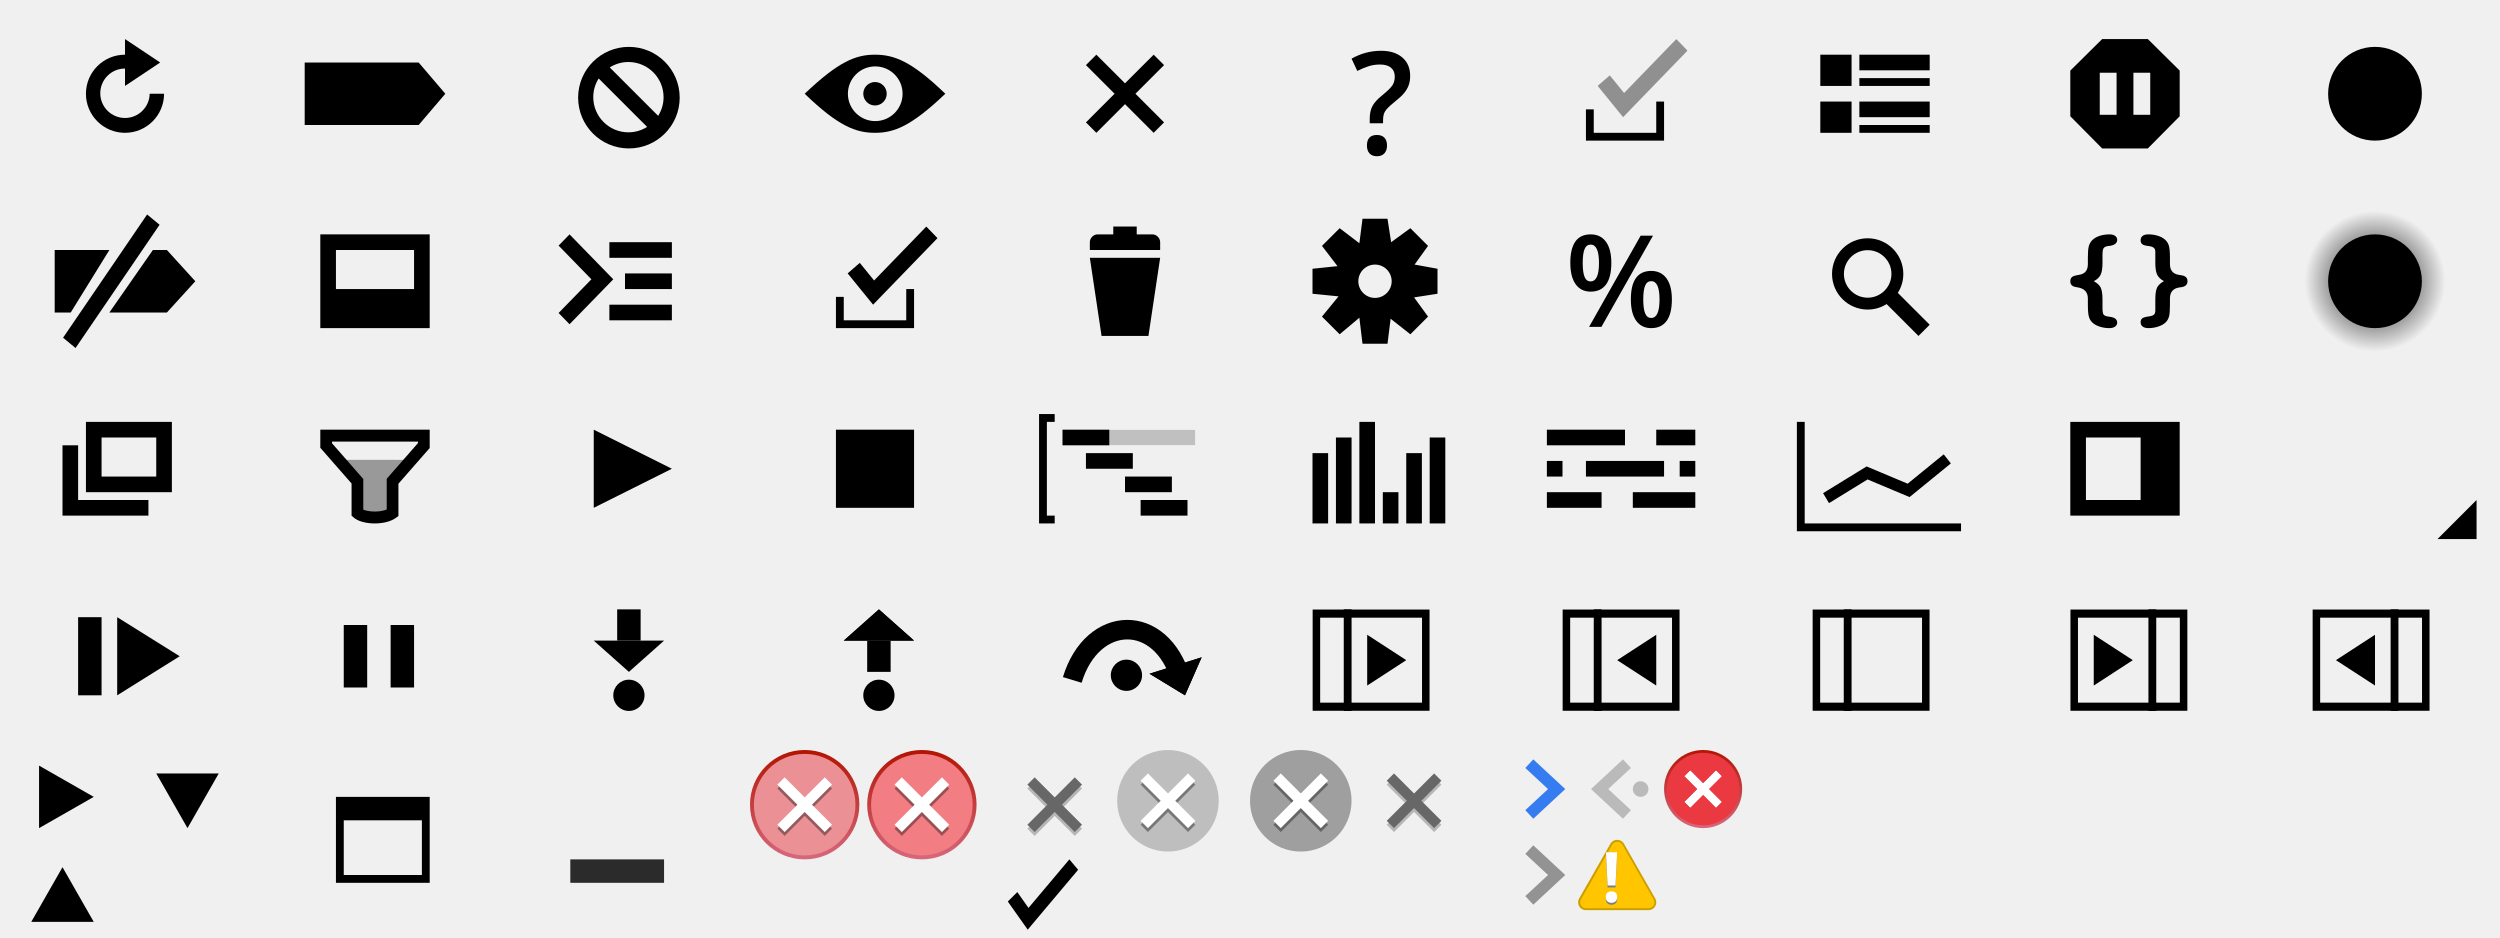
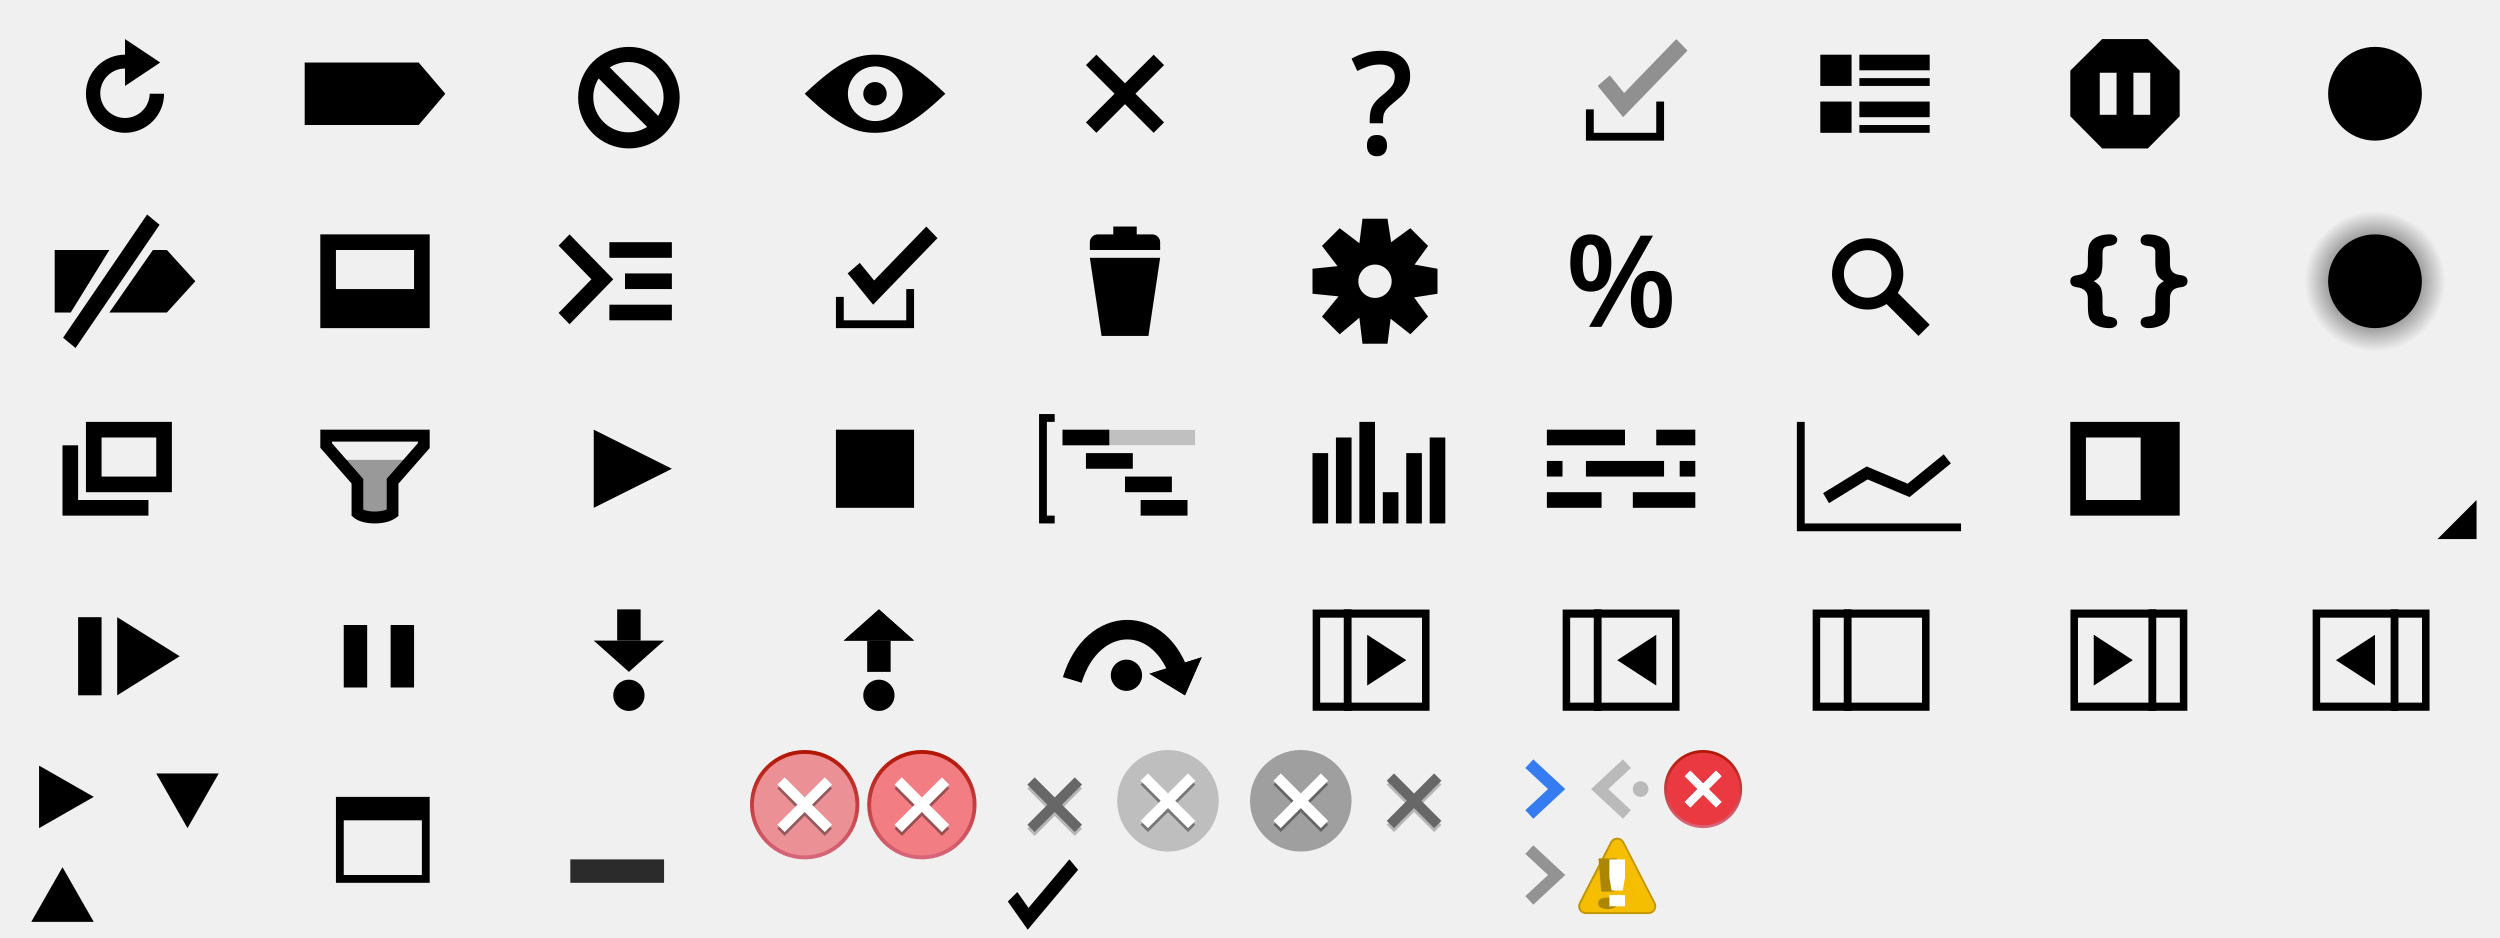
<svg xmlns="http://www.w3.org/2000/svg" xmlns:xlink="http://www.w3.org/1999/xlink" height="120" id="svg2" version="1.1" width="320" xml:space="preserve">
  <defs id="defs6">
    <linearGradient id="linearGradient5093">
      <stop style="stop-color:#000000;stop-opacity:1;" offset="0" id="stop5095" />
      <stop style="stop-color:#5c5c5c;stop-opacity:1;" offset="1" id="stop5097" />
    </linearGradient>
    <linearGradient id="linearGradient5083">
      <stop style="stop-color:#000000;stop-opacity:1;" offset="0" id="stop5085" />
      <stop style="stop-color:#929292;stop-opacity:1;" offset="1" id="stop5087" />
    </linearGradient>
    <linearGradient id="linearGradient4925">
      <stop style="stop-color:#ac1f10;stop-opacity:1;" offset="0" id="stop4927" />
      <stop style="stop-color:#f48f84;stop-opacity:1;" offset="1" id="stop4929" />
    </linearGradient>
    <linearGradient id="linearGradient4827">
      <stop id="stop4829" offset="0" style="stop-color:#d7687d;stop-opacity:1;" />
      <stop id="stop4831" offset="1" style="stop-color:#b21402;stop-opacity:1;" />
    </linearGradient>
    <linearGradient id="linearGradient4643">
      <stop style="stop-color:#d76f7d;stop-opacity:1;" offset="0" id="stop4645" />
      <stop style="stop-color:#b21402;stop-opacity:1;" offset="1" id="stop4647" />
    </linearGradient>
    <mask id="mask16" />
    <clipPath id="clipPath26">
      <path d="M 0,560 960,560 960,0 0,0 0,560 z" id="path28" />
    </clipPath>
    <clipPath id="clipPath34">
      <path d="m 160,296 16.125,0 0,-14 -16.125,0 0,14 z" id="path36" />
    </clipPath>
    <clipPath id="clipPath50">
      <path d="m 358,303 22,0 0,-4 -22,0 0,4 z" id="path52" />
    </clipPath>
    <clipPath id="clipPath64">
      <path d="m 484.867,399.559 22.705,0 0,-19.118 -22.705,0 0,19.118 z" id="path66" />
    </clipPath>
    <clipPath id="clipPath96">
      <path d="M 0,560 960,560 960,0 0,0 0,560 z" id="path98" />
    </clipPath>
    <clipPath id="clipPath200">
      <path d="m 662,341 c 0,-9.941 8.059,-18 18,-18 l 0,0 c 9.942,0 18,8.059 18,18 l 0,0 c 0,9.941 -8.058,18 -18,18 l 0,0 c -9.941,0 -18,-8.059 -18,-18" id="path202" />
    </clipPath>
    <radialGradient cx="0" cy="0" fx="0" fy="0" gradientTransform="matrix(17.9996,0,0,-17.9996,680,340.9995)" gradientUnits="userSpaceOnUse" id="radialGradient208" r="1" spreadMethod="pad">
      <stop id="stop210" offset="0" style="stop-color:#000000;stop-opacity:1" />
      <stop id="stop212" offset="1" style="stop-color:#000000;stop-opacity:0" />
    </radialGradient>
    <clipPath id="clipPath220">
      <path d="M 0,560 960,560 960,0 0,0 0,560 z" id="path222" />
    </clipPath>
    <radialGradient xlink:href="#radialGradient208" id="radialGradient3862" gradientUnits="userSpaceOnUse" gradientTransform="matrix(17.9996,0,0,-17.9996,680,340.9995)" spreadMethod="pad" cx="0" cy="0" fx="0" fy="0" r="1" />
    <radialGradient xlink:href="#radialGradient208" id="radialGradient6632" gradientUnits="userSpaceOnUse" gradientTransform="matrix(17.9996,0,0,-17.9996,680,340.9995)" spreadMethod="pad" cx="0" cy="0" fx="0" fy="0" r="1" />
    <radialGradient xlink:href="#radialGradient208" id="radialGradient6811" gradientUnits="userSpaceOnUse" gradientTransform="matrix(17.9996,0,0,-17.9996,680,340.9995)" spreadMethod="pad" cx="0" cy="0" fx="0" fy="0" r="1" />
    <linearGradient xlink:href="#linearGradient4643" id="linearGradient4671" x1="0" y1="0" x2="24" y2="0" gradientUnits="userSpaceOnUse" gradientTransform="matrix(-1,0,0,-1,24,0)" />
    <linearGradient xlink:href="#linearGradient4643" id="linearGradient4759" gradientUnits="userSpaceOnUse" gradientTransform="matrix(-1,0,0,-1,24,0)" x1="0" y1="0" x2="24" y2="0" />
    <linearGradient xlink:href="#linearGradient4643" id="linearGradient4769" gradientUnits="userSpaceOnUse" gradientTransform="matrix(-1,0,0,-1,24,0)" x1="0" y1="0" x2="24" y2="0" />
    <linearGradient xlink:href="#linearGradient4643" id="linearGradient4785" gradientUnits="userSpaceOnUse" gradientTransform="matrix(-1,0,0,-1,24,0)" x1="0" y1="0" x2="24" y2="0" />
    <linearGradient xlink:href="#linearGradient4643" id="linearGradient4807" gradientUnits="userSpaceOnUse" gradientTransform="matrix(-1,0,0,-1,24,0)" x1="0" y1="0" x2="24" y2="0" />
    <linearGradient xlink:href="#linearGradient4827" id="linearGradient4825" gradientUnits="userSpaceOnUse" gradientTransform="matrix(-1,0,0,-1,24,0)" x1="0" y1="0" x2="24" y2="0" />
    <linearGradient xlink:href="#linearGradient4643" id="linearGradient4833" gradientUnits="userSpaceOnUse" gradientTransform="matrix(-1,0,0,-1,24,0)" x1="0" y1="0" x2="24" y2="0" />
    <linearGradient xlink:href="#linearGradient4827" id="linearGradient4857" gradientUnits="userSpaceOnUse" gradientTransform="matrix(-1,0,0,-1,24,0)" x1="0" y1="0" x2="24" y2="0" />
    <linearGradient xlink:href="#linearGradient4827" id="linearGradient4890" gradientUnits="userSpaceOnUse" gradientTransform="matrix(-1,0,0,-1,24,0)" x1="0" y1="0" x2="24" y2="0" />
    <linearGradient xlink:href="#linearGradient4643" id="linearGradient4915" gradientUnits="userSpaceOnUse" gradientTransform="matrix(-1,0,0,-1,24,0)" x1="0" y1="0" x2="24" y2="0" />
    <linearGradient xlink:href="#linearGradient4925" id="linearGradient4931" x1="0" y1="0" x2="24" y2="0" gradientUnits="userSpaceOnUse" />
    <linearGradient xlink:href="#linearGradient4827" id="linearGradient4965" gradientUnits="userSpaceOnUse" gradientTransform="matrix(0,-0.5833333,-0.5833333,0,120,111)" x1="0" y1="0" x2="24" y2="0" />
    <linearGradient xlink:href="#linearGradient5083" id="linearGradient5089" x1="113" y1="104" x2="127" y2="104" gradientUnits="userSpaceOnUse" />
    <linearGradient xlink:href="#linearGradient5093" id="linearGradient5099" x1="113" y1="104" x2="127" y2="104" gradientUnits="userSpaceOnUse" />
    <linearGradient xlink:href="#linearGradient4827" id="linearGradient5103" gradientUnits="userSpaceOnUse" gradientTransform="matrix(0,-0.5833333,-0.5833333,0,120,111)" x1="0" y1="0" x2="24" y2="0" />
    <linearGradient xlink:href="#linearGradient4827" id="linearGradient5281" gradientUnits="userSpaceOnUse" gradientTransform="matrix(0,-0.5833333,-0.5833333,0,120,111)" x1="0" y1="0" x2="24" y2="0" />
  </defs>
  <g id="layer1" style="display:inline" transform="translate(0,-580)" />
  <g id="g12" transform="matrix(0.5002819,0,0,-0.5104134,-36.6808,258.1623)">
    <g transform="matrix(639.9198,0,0,143.982,72.03915,269.0097)" id="g14" />
  </g>
  <g id="g30" transform="matrix(0.5002819,0,0,-0.5104134,-36.01383,209.9123)">
    <g id="g32" />
    <g id="g38">
      <g style="opacity:0.5" id="g40" clip-path="url(#clipPath34)">
        <g transform="translate(160,296)" id="g42">
          <path style="fill:#424242;fill-opacity:1;fill-rule:nonzero;stroke:none" id="path44" d="m 0,0 4,-5 0,-9 8,0 0,9 4.125,5 L 0,0 z" />
        </g>
      </g>
    </g>
  </g>
  <g id="g60" transform="matrix(0.5065009,0,0,-0.5230946,-41.08555,214.0068)">
    <g id="g62" />
    <g id="g68">
      <g style="opacity:0.4" id="g70" clip-path="url(#clipPath64)">
        <g transform="translate(491.5488,386.3623)" id="g72">
          <path style="fill:#000000;fill-opacity:1;fill-rule:nonzero;stroke:none" id="path74" d="M 0,0 -3.618,4.311 -6.682,1.739 -0.254,-5.921 2.58,-3.076 16.023,10.367 13.195,13.196 0,0 z" />
        </g>
      </g>
    </g>
  </g>
  <path d="M 57,12 53.588,8 39,8 l 0,8 14.588,0" id="path78" style="fill:#000000;fill-opacity:1;fill-rule:nonzero;stroke:none" />
  <path d="M 25,36 21.362,32 19.57,32 14,40 21.362,40 25,36 z" id="path82" style="fill:#000000;fill-opacity:1;fill-rule:nonzero;stroke:none" />
  <path d="M 7,32 7,40 9.053,40 14,32 7,32 z" id="path86" style="fill:#000000;fill-opacity:1;fill-rule:nonzero;stroke:none" />
  <path d="M 9.668,44.547 8.074,43.228 18.831,27.453 20.426,28.772 9.668,44.547 z" id="path90" style="fill:#000000;fill-opacity:1;fill-rule:nonzero;stroke:none" />
  <g transform="matrix(0.5063291,0,0,-0.5063291,16,15.10127)" id="g100">
    <path style="fill:#000000;fill-opacity:1;fill-rule:nonzero;stroke:none" id="path102" d="m 0,0 c -3.452,0 -6.25,2.798 -6.25,6.25 0,3.452 2.798,6.25 6.25,6.25 L 0,16 c -5.454,0 -9.875,-4.421 -9.875,-9.875 0,-5.454 4.421,-9.875 9.875,-9.875 5.454,0 9.875,4.421 9.875,9.875 l -3.631,0 C 6.176,2.731 3.41,0 0,0" />
  </g>
  <g transform="matrix(0.4931507,0,0,-0.5303633,16,5)" id="g104">
    <path style="fill:#000000;fill-opacity:1;fill-rule:nonzero;stroke:none" id="path106" d="M 0,0 9.125,-5.657 0,-11.313" />
  </g>
  <path style="fill:#000000;fill-opacity:1;fill-rule:nonzero;stroke:none" id="path108" d="m 53,37 -10,0 0,-5 10,0 0,5 z m -12,5 14,0 0,-12 -14,0 0,12 z" />
  <g transform="matrix(0.5,0,0,-0.5,10,57)" id="g110">
    <path style="fill:#000000;fill-opacity:1;fill-rule:nonzero;stroke:none" id="path112" d="m 0,0 -4,0 0,-14 0,-4 4,0 18,0 0,4 -18,0 0,14 z" />
  </g>
  <path style="fill:#000000;fill-opacity:1;fill-rule:nonzero;stroke:none" id="path114" d="m 13,56 7,0 0,5 -7,0 0,-5 z m 7,-2 -7,0 -2,0 0,2 0,5 0,2 2,0 7,0 2,0 0,-2 0,-5 0,-2 -2,0 z" />
  <g id="g5185">
    <path d="m 86,33 -8,0 0,-2 8,0 0,2 z" id="path116" style="fill:#000000;fill-opacity:1;fill-rule:nonzero;stroke:none" />
    <g id="g118" transform="matrix(0.4949445,0,0,-0.5082423,71.5,31.43731)">
      <path d="M 0,0 8.485,-8.485 0,-16.971 l 2.829,-2.828 8.485,8.485 2.829,2.829 -2.829,2.828 L 2.829,2.828 0,0 z" id="path120" style="fill:#000000;fill-opacity:1;fill-rule:nonzero;stroke:none" />
    </g>
    <path d="m 86,37 -6,0 0,-2 6,0 0,2 z" id="path122" style="fill:#000000;fill-opacity:1;fill-rule:nonzero;stroke:none" />
    <path d="m 86,41 -8,0 0,-2 8,0 0,2 z" id="path124" style="fill:#000000;fill-opacity:1;fill-rule:nonzero;stroke:none" />
  </g>
  <g transform="matrix(0.5,0,0,-0.5,80.4375,16.9375)" id="g126">
    <path style="fill:#000000;fill-opacity:1;fill-rule:nonzero;stroke:none" id="path128" d="m 0,0 c -4.97,0 -9,4.03 -9,9 0,1.76 0.513,3.397 1.387,4.785 L 4.785,1.387 C 3.397,0.513 1.76,0 0,0 M 9,9 C 9,7.24 8.487,5.603 7.613,4.215 L -4.785,16.613 C -3.397,17.487 -1.76,18 0,18 4.97,18 9,13.97 9,9 M 0.125,21.875 c -7.18,0 -13,-5.82 -13,-13 0,-7.18 5.82,-13 13,-13 7.18,0 13,5.82 13,13 0,7.18 -5.82,13 -13,13" />
  </g>
  <path style="fill:#000000;fill-opacity:1;fill-rule:nonzero;stroke:none" id="path130" d="m 117,65 -10,0 0,-10 10,0 0,10 z" />
  <g transform="matrix(0.5,0,0,-0.5,116,37)" id="g132">
    <path style="fill:#000000;fill-opacity:1;fill-rule:nonzero;stroke:none" id="path134" d="m 0,0 0,-8 -16,0 0,6 -2,0 0,-6 0,-2 2,0 18,0 0,2 0,8 -2,0 z" />
  </g>
  <g transform="matrix(0.5064741,0,0,-0.5230946,111.8843,35.90276)" id="g136">
    <path style="fill:#000000;fill-opacity:1;fill-rule:nonzero;stroke:none" id="path138" d="m 0,0 -3.618,4.311 -3.064,-2.572 6.428,-7.66 2.835,2.845 13.443,13.443 -2.828,2.829 L 0,0 z" />
  </g>
  <g transform="matrix(0.471409,0,0,-0.471409,149,8.33314)" id="g140">
    <path style="fill:#000000;fill-opacity:1;fill-rule:nonzero;stroke:none" id="path142" d="M 0,0 -2.828,2.828 -10.606,-4.95 -18.385,2.828 -21.213,0 l 7.778,-7.778 -7.778,-7.779 2.828,-2.828 7.779,7.779 7.778,-7.779 L 0,-15.557 -7.778,-7.778 0,0 z" />
  </g>
  <g transform="matrix(0.5,0,0,-0.5075713,46.5,65.23466)" id="g144">
    <path style="fill:#000000;fill-opacity:1;fill-rule:nonzero;stroke:none" id="path146" d="m 0,0 c 0.639,-0.265 1.688,-0.478 2.933,-0.478 1.183,0 2.288,0.192 3.067,0.519 l 0,7.744 8,9 0,0.379 -22,0 0,-0.43 8,-9 L 0,0 z m 2.933,-3.478 c -2.31,0 -4.336,0.565 -5.42,1.512 L -3,-1.518 l 0,8.111 -8,9 0,4.571 28,0 0,-4.622 -8,-9 L 9,-1.601 8.381,-2.05 C 7.132,-2.958 5.146,-3.478 2.933,-3.478" />
  </g>
  <g transform="matrix(0.5263158,0,0,-0.5058169,86,60)" id="g148">
    <path style="fill:#000000;fill-opacity:1;fill-rule:nonzero;stroke:none" id="path150" d="m 0,0 -19,9.885 0,-19.77" />
  </g>
  <g id="g4283" transform="matrix(0.5,0,0,0.5,0,-1)">
    <g transform="matrix(1,0,0,-1,-74.00003,415)" id="g46">
      <g id="g48" />
      <g id="g54">
        <g clip-path="url(#clipPath50)" id="g56" style="opacity:0.2">
          <path d="m 380,299 -22,0 0,4 22,0 0,-4 z" id="path58" style="fill:#000000;fill-opacity:1;fill-rule:nonzero;stroke:none" />
        </g>
      </g>
    </g>
    <g id="g152" transform="matrix(1,0,0,-1,270,110)">
      <path d="m 0,0 0,2 -2,0 -2,0 0,-2 0,-24 0,-2 2,0 2,0 0,2 -2,0 0,24 2,0 z" id="path154" style="fill:#000000;fill-opacity:1;fill-rule:nonzero;stroke:none" />
    </g>
    <path d="M 284,116 272,116 l 0,-4 12,0 0,4 z" id="path156" style="fill:#000000;fill-opacity:1;fill-rule:nonzero;stroke:none" />
    <path d="M 290,122 278,122 l 0,-4 12,0 0,4 z" id="path158" style="fill:#000000;fill-opacity:1;fill-rule:nonzero;stroke:none" />
    <path d="m 300,128 -12,0 0,-4 12,0 0,4 z" id="path160" style="fill:#000000;fill-opacity:1;fill-rule:nonzero;stroke:none" />
    <path d="m 304,134 -12,0 0,-4 12,0 0,4 z" id="path162" style="fill:#000000;fill-opacity:1;fill-rule:nonzero;stroke:none" />
  </g>
  <g id="g4275" transform="scale(0.5,0.5)">
    <path d="M 340,134 336,134 l 0,-18 4,0 0,18 z" id="path164" style="fill:#000000;fill-opacity:1;fill-rule:nonzero;stroke:none" />
    <path d="m 346,134 -4,0 0,-22 4,0 0,22 z" id="path166" style="fill:#000000;fill-opacity:1;fill-rule:nonzero;stroke:none" />
    <path d="m 352,134 -4,0 0,-26 4,0 0,26 z" id="path168" style="fill:#000000;fill-opacity:1;fill-rule:nonzero;stroke:none" />
    <path d="m 358,134 -4,0 0,-8 4,0 0,8 z" id="path170" style="fill:#000000;fill-opacity:1;fill-rule:nonzero;stroke:none" />
    <path d="M 364,134 360,134 l 0,-18 4,0 0,18 z" id="path172" style="fill:#000000;fill-opacity:1;fill-rule:nonzero;stroke:none" />
    <path d="m 370,134 -4,0 0,-22 4,0 0,22 z" id="path174" style="fill:#000000;fill-opacity:1;fill-rule:nonzero;stroke:none" />
  </g>
  <g id="g4266" transform="scale(0.5,0.5)">
    <path d="m 416,114 -20,0 0,-4 20,0 0,4 z" id="path176" style="fill:#000000;fill-opacity:1;fill-rule:nonzero;stroke:none" />
    <path d="m 434,114 -10,0 0,-4 10,0 0,4 z" id="path178" style="fill:#000000;fill-opacity:1;fill-rule:nonzero;stroke:none" />
    <path d="m 400,122 -4,0 0,-4 4,0 0,4 z" id="path180" style="fill:#000000;fill-opacity:1;fill-rule:nonzero;stroke:none" />
    <path d="m 426,122 -20,0 0,-4 20,0 0,4 z" id="path182" style="fill:#000000;fill-opacity:1;fill-rule:nonzero;stroke:none" />
    <path d="m 434,122 -4,0 0,-4 4,0 0,4 z" id="path184" style="fill:#000000;fill-opacity:1;fill-rule:nonzero;stroke:none" />
    <path d="m 410,130 -14,0 0,-4 14,0 0,4 z" id="path186" style="fill:#000000;fill-opacity:1;fill-rule:nonzero;stroke:none" />
    <path d="m 434,130 -16,0 0,-4 16,0 0,4 z" id="path188" style="fill:#000000;fill-opacity:1;fill-rule:nonzero;stroke:none" />
  </g>
  <path style="fill:#000000;fill-opacity:1;fill-rule:nonzero;stroke:none" id="path190" d="m 274,64 -7,0 0,-8 7,0 0,8 z m -9,2 14,0 0,-12 -14,0 0,12 z" />
  <g transform="matrix(0.5,0,0,-0.5,298,12)" id="g192">
    <path style="fill:#000000;fill-opacity:1;fill-rule:nonzero;stroke:none" id="path194" d="m 0,0 c 0,-6.627 5.372,-12 12,-12 6.628,0 12,5.373 12,12 C 24,6.627 18.628,12 12,12 5.372,12 0,6.627 0,0" />
  </g>
  <g clip-path="url(#clipPath200)" id="g198" transform="matrix(0.5,0,0,-0.5,-36,206.5)" style="fill-rule:nonzero">
    <g id="g204" style="fill-rule:nonzero">
      <g id="g206" style="fill-rule:nonzero">
        <path d="m 662,341 c 0,-9.941 8.059,-18 18,-18 l 0,0 c 9.942,0 18,8.059 18,18 l 0,0 c 0,9.941 -8.058,18 -18,18 l 0,0 c -9.941,0 -18,-8.059 -18,-18" id="path214" style="fill:url(#radialGradient6811);fill-rule:nonzero;stroke:none" />
      </g>
    </g>
  </g>
  <g transform="matrix(0.5,0,0,-0.5,298,36)" id="g224">
    <path style="fill:#000000;fill-opacity:1;fill-rule:nonzero;stroke:none" id="path226" d="m 0,0 c 0,-6.627 5.372,-12 12,-12 6.628,0 12,5.373 12,12 C 24,6.627 18.628,12 12,12 5.372,12 0,6.627 0,0" />
  </g>
  <g transform="matrix(0.5069554,0,0,-0.5069554,239.0626,38.10433)" id="g228">
    <path style="fill:#000000;fill-opacity:1;fill-rule:nonzero;stroke:none" id="path230" d="m 0,0 c -3.313,0 -6,2.686 -6,6 0,3.314 2.687,6 6,6 C 3.313,12 6,9.314 6,6 6,2.686 3.313,0 0,0 M 15.657,-6.829 7.613,1.215 C 8.487,2.603 9,4.24 9,6 c 0,4.971 -4.029,9 -9,9 -4.971,0 -9,-4.029 -9,-9 0,-4.971 4.029,-9 9,-9 1.761,0 3.397,0.513 4.785,1.387 l 8.043,-8.044 2.829,2.828 z" />
  </g>
  <g transform="matrix(0.4887471,0,0,-0.4965204,233.7329,63.76329)" id="g232">
    <path style="fill:none;stroke:#000000;stroke-width:3;stroke-linecap:butt;stroke-linejoin:miter;stroke-miterlimit:10;stroke-opacity:1;stroke-dasharray:none" id="path234" d="M 0,0 10.75,6.5 21.625,2 31.75,10.125" />
  </g>
  <g transform="matrix(0.5002819,0,0,-0.5,231.0006,67)" id="g236">
    <path style="fill:#000000;fill-opacity:1;fill-rule:nonzero;stroke:none" id="path238" d="m 0,0 0,26 -2,0 0,-28 1,0 1,0 40,0 0,2 -40,0 z" />
  </g>
  <g id="g4258" transform="scale(0.5,0.5)">
    <path d="m 474,22 -8,0 0,-8 8,0 0,8 z" id="path240" style="fill:#000000;fill-opacity:1;fill-rule:nonzero;stroke:none" />
    <path d="m 494,18 -18,0 0,-4 18,0 0,4 z" id="path242" style="fill:#000000;fill-opacity:1;fill-rule:nonzero;stroke:none" />
    <path d="m 494,22 -18,0 0,-2 18,0 0,2 z" id="path244" style="fill:#000000;fill-opacity:1;fill-rule:nonzero;stroke:none" />
    <path d="m 494,30 -18,0 0,-4 18,0 L 494,30 z" id="path246" style="fill:#000000;fill-opacity:1;fill-rule:nonzero;stroke:none" />
    <path d="m 474,34 -8,0 0,-8 8,0 L 474,34 z" id="path248" style="fill:#000000;fill-opacity:1;fill-rule:nonzero;stroke:none" />
    <path d="m 494,34 -18,0 0,-2 18,0 0,2 z" id="path250" style="fill:#000000;fill-opacity:1;fill-rule:nonzero;stroke:none" />
  </g>
  <g transform="matrix(0.5333334,0,0,-0.5333334,176,38.13333)" id="g252">
    <path style="fill:#000000;fill-opacity:1;fill-rule:nonzero;stroke:none" id="path254" d="M 0,0 C -2.209,0 -4,1.791 -4,4 -4,6.209 -2.209,8 0,8 2.209,8 4,6.209 4,4 4,1.791 2.209,0 0,0 M 15,7 9.5,8 12.728,12.485 8.485,16.728 3.875,13.375 3,19 -3,19 -3.75,13.125 -8.485,16.728 -12.728,12.485 -9,7.625 -15,7 l 0,-6 6.25,-0.625 -3.978,-4.86 4.243,-4.243 4.735,3.978 0.75,-6.25 6,0 0.75,6 4.735,-3.728 4.243,4.243 L 9.375,0.125 15,1 15,7 z" />
  </g>
  <g transform="matrix(0.4905809,0,0,-0.5028495,174.9687,18.62521)" id="g256">
    <path style="fill:#000000;fill-opacity:1;fill-rule:nonzero;stroke:none" id="path258" d="M 0,0 C 0,1.788 0.87,2.682 2.61,2.682 3.462,2.682 4.114,2.448 4.563,1.979 5.013,1.513 5.238,0.853 5.238,0 5.238,-0.84 5.009,-1.506 4.555,-1.998 4.099,-2.488 3.45,-2.734 2.61,-2.734 1.77,-2.734 1.124,-2.495 0.674,-2.015 0.225,-1.536 0,-0.863 0,0 m 0.728,5.665 0,1.135 c 0,1.303 0.237,2.386 0.71,3.25 0.474,0.865 1.303,1.758 2.486,2.681 1.409,1.113 2.317,1.977 2.726,2.593 0.408,0.615 0.611,1.349 0.611,2.202 0,0.993 -0.331,1.757 -0.994,2.289 -0.662,0.535 -1.615,0.8 -2.858,0.8 -1.125,0 -2.166,-0.16 -3.125,-0.48 -0.958,-0.32 -1.894,-0.704 -2.806,-1.154 l -1.491,3.125 c 2.403,1.338 4.978,2.007 7.724,2.007 2.32,0 4.16,-0.569 5.521,-1.705 1.362,-1.136 2.043,-2.704 2.043,-4.705 0,-0.888 -0.13,-1.678 -0.39,-2.37 C 10.624,14.64 10.229,13.979 9.703,13.353 9.177,12.725 8.268,11.909 6.978,10.902 5.876,10.038 5.14,9.322 4.767,8.754 4.394,8.186 4.207,7.422 4.207,6.464 l 0,-0.799 -3.479,0 z" />
  </g>
  <g transform="matrix(0.4940336,0,0,-0.4845548,210.3362,38.32707)" id="g260">
    <path style="fill:#000000;fill-opacity:1;fill-rule:nonzero;stroke:none" id="path262" d="m 0,0 c 0,-1.637 0.163,-2.862 0.487,-3.674 0.324,-0.813 0.848,-1.22 1.574,-1.22 1.438,0 2.157,1.631 2.157,4.894 0,3.218 -0.719,4.828 -2.157,4.828 C 1.335,4.828 0.811,4.432 0.487,3.642 0.163,2.851 0,1.637 0,0 m 7.416,0 c 0,-2.526 -0.457,-4.421 -1.369,-5.685 -0.911,-1.263 -2.24,-1.895 -3.986,-1.895 -1.67,0 -2.966,0.651 -3.889,1.953 -0.923,1.301 -1.385,3.177 -1.385,5.627 0,5.02 1.758,7.53 5.274,7.53 1.691,0 3.006,-0.648 3.946,-1.945 C 6.946,4.29 7.416,2.427 7.416,0 M 2.521,16.839 -10.84,-7.25 l -3.198,0 13.364,24.089 3.195,0 z M -15.686,9.622 c 0,-1.637 0.16,-2.855 0.478,-3.658 0.319,-0.801 0.841,-1.202 1.566,-1.202 1.451,0 2.174,1.619 2.174,4.86 0,3.241 -0.723,4.861 -2.174,4.861 -0.725,0 -1.247,-0.4 -1.566,-1.203 -0.318,-0.801 -0.478,-2.021 -0.478,-3.658 m 7.416,0.033 c 0,-2.526 -0.454,-4.424 -1.36,-5.692 -0.906,-1.27 -2.243,-1.904 -4.012,-1.904 -1.67,0 -2.964,0.656 -3.881,1.969 -0.917,1.313 -1.375,3.189 -1.375,5.627 0,5.02 1.752,7.53 5.256,7.53 1.725,0 3.05,-0.651 3.979,-1.952 0.928,-1.302 1.393,-3.161 1.393,-5.578" />
  </g>
  <g transform="matrix(0.5991612,0,0,-0.5,268.009,35.993)" id="g264">
    <path style="fill:#000000;fill-opacity:1;fill-rule:nonzero;stroke:none" id="path266" d="m 0,0 c 0.7,-0.458 1.185,-0.989 1.452,-1.596 0.268,-0.607 0.4,-1.653 0.4,-3.136 l 0,-2.039 c 0,-0.937 0.077,-1.526 0.231,-1.768 0.153,-0.24 0.443,-0.404 0.871,-0.489 0.104,-0.027 0.256,-0.055 0.461,-0.082 1.051,-0.154 1.577,-0.659 1.577,-1.514 0,-0.418 -0.153,-0.753 -0.459,-1.008 -0.305,-0.255 -0.713,-0.382 -1.221,-0.382 -0.65,0 -1.277,0.106 -1.883,0.317 -0.607,0.212 -1.109,0.502 -1.507,0.871 -0.435,0.395 -0.743,0.907 -0.923,1.533 -0.182,0.626 -0.271,1.698 -0.271,3.218 l 0,1.644 c 0,1.667 -0.768,2.625 -2.306,2.875 -0.066,0.019 -0.111,0.028 -0.139,0.028 -0.444,0.074 -0.772,0.234 -0.986,0.477 -0.214,0.242 -0.319,0.593 -0.319,1.051 0,0.402 0.089,0.719 0.271,0.953 0.18,0.234 0.47,0.402 0.868,0.505 0.176,0.056 0.43,0.116 0.764,0.18 1.23,0.23 1.847,1.144 1.847,2.74 l 0,1.647 c 0,1.413 0.068,2.405 0.209,2.973 0.137,0.569 0.374,1.065 0.708,1.49 0.388,0.472 0.909,0.84 1.561,1.103 0.654,0.263 1.373,0.395 2.16,0.395 0.49,0 0.885,-0.128 1.182,-0.382 0.295,-0.255 0.444,-0.59 0.444,-1.007 0,-0.87 -0.563,-1.394 -1.688,-1.57 C 3.2,9.019 3.127,9.009 3.08,9 2.615,8.926 2.295,8.757 2.118,8.495 1.941,8.231 1.852,7.634 1.852,6.703 l 0,-2.035 C 1.852,3.279 1.714,2.26 1.437,1.611 1.161,0.963 0.682,0.426 0,0" />
  </g>
  <g transform="matrix(0.5990416,0,0,-0.5,276.9826,35.986)" id="g268">
    <path style="fill:#000000;fill-opacity:1;fill-rule:nonzero;stroke:none" id="path270" d="m 0,0 c -0.674,0.425 -1.147,0.961 -1.425,1.608 -0.276,0.647 -0.414,1.664 -0.414,3.051 l 0,2.018 0,0.88 c 0,0.43 -0.112,0.757 -0.336,0.982 -0.222,0.224 -0.595,0.374 -1.115,0.446 -0.679,0.094 -1.13,0.253 -1.353,0.477 -0.224,0.225 -0.336,0.566 -0.336,1.023 0,0.468 0.142,0.832 0.424,1.094 0.283,0.262 0.683,0.393 1.202,0.393 0.685,0 1.325,-0.102 1.916,-0.306 0.593,-0.204 1.088,-0.49 1.487,-0.86 C 0.504,10.39 0.822,9.874 1.008,9.259 1.193,8.644 1.285,7.559 1.285,6.005 l 0,-1.635 C 1.285,2.777 1.921,1.856 3.188,1.609 3.494,1.563 3.729,1.517 3.896,1.472 4.285,1.368 4.572,1.196 4.759,0.956 4.943,0.715 5.037,0.396 5.037,0 5.037,-0.415 4.938,-0.748 4.744,-0.999 4.55,-1.248 4.259,-1.42 3.869,-1.515 3.721,-1.542 3.512,-1.579 3.244,-1.626 1.938,-1.875 1.285,-2.815 1.285,-4.445 l 0,-1.611 c 0,-1.463 -0.068,-2.48 -0.207,-3.048 -0.14,-0.57 -0.375,-1.054 -0.709,-1.452 -0.362,-0.435 -0.882,-0.789 -1.562,-1.063 -0.681,-0.273 -1.392,-0.409 -2.133,-0.409 -0.518,0 -0.923,0.131 -1.215,0.396 -0.292,0.263 -0.438,0.631 -0.438,1.104 0,0.435 0.11,0.763 0.329,0.986 0.218,0.222 0.671,0.389 1.36,0.5 0.566,0.083 0.95,0.236 1.15,0.458 0.201,0.223 0.301,0.579 0.301,1.069 l 0,0.737 0,2.055 c 0,1.481 0.133,2.525 0.401,3.13 C -1.171,-0.988 -0.691,-0.457 0,0" />
  </g>
  <path style="fill:#000000;fill-opacity:1;fill-rule:nonzero;stroke:none" id="path272" d="m 275.231,14.692 -2.154,0 0,-5.385 2.154,0 0,5.385 z m -4.308,0 -2.154,0 0,-5.385 2.154,0 0,5.385 z M 274.923,5 269.077,5 265,9.038 265,14.882 269.077,19 274.923,19 279,14.882 279,9.038 274.923,5 z" />
  <g transform="matrix(0.5000139,0,0,-0.5,112.0312,15.5)" id="g274">
    <path style="fill:#000000;fill-opacity:1;fill-rule:nonzero;stroke:none" id="path276" d="m 0,0 c -3.866,0 -7,3.134 -7,7 0,3.866 3.134,7 7,7 C 3.866,14 7,10.866 7,7 7,3.134 3.866,0 0,0 m -0.062,17 c -4.875,0 -9.251,-1.667 -18,-10 8.624,-8.333 13.125,-10 18,-10 4.874,0 9.25,1.667 17.999,10 C 9.313,15.333 4.812,17 -0.062,17" />
  </g>
  <g transform="matrix(0.5,0,0,-0.5,110.5,12)" id="g278">
    <path style="fill:#000000;fill-opacity:1;fill-rule:nonzero;stroke:none" id="path280" d="M 0,0 C 0,-1.657 1.343,-3 3,-3 4.657,-3 6,-1.657 6,0 6,1.657 4.657,3 3,3 1.343,3 0,1.657 0,0" />
  </g>
  <g transform="matrix(0.5,0,0,-0.5,139.5,33)" id="g282">
    <path style="fill:#000000;fill-opacity:1;fill-rule:nonzero;stroke:none" id="path284" d="M 0,0 18,0 15,-20 3,-20" />
  </g>
  <g transform="matrix(0.5,0,0,-0.5,147.5,30)" id="g286">
    <path style="fill:#000000;fill-opacity:1;fill-rule:nonzero;stroke:none" id="path288" d="m 0,0 -4,0 0,2 -6,0 0,-2 -4,0 c -1.104,0 -2,-0.964 -2,-2 l 0,-2 2,0 14,0 2,0 0,2 C 2,-0.964 1.104,0 0,0" />
  </g>
  <g transform="matrix(0.5,0,0,-0.5,317,69)" id="g290">
    <path style="fill:#000000;fill-opacity:1;fill-rule:nonzero;stroke:none" id="path292" d="M 0,0 0,10 -10,0 0,0 z" />
  </g>
  <g transform="matrix(0.5,0,0,-0.5,212,13)" id="g294">
    <path style="fill:#000000;fill-opacity:1;fill-rule:nonzero;stroke:none" id="path296" d="m 0,0 0,-8 -16,0 0,6 -2,0 0,-6 0,-2 2.428,0 L 2,-10 2,-8 2,0 0,0 z" />
  </g>
  <g id="g3120" transform="matrix(0.5,0,0,0.5,2,0)">
    <g transform="matrix(0.8421053,0,0,-1.011634,42,168)" id="g3114">
      <path style="fill:#000000;fill-opacity:1;fill-rule:nonzero;stroke:none" id="path3116" d="m 0,0 -19,9.885 0,-19.77" />
    </g>
    <path style="fill:#000000;fill-opacity:1;fill-rule:nonzero;stroke:none" id="path3118" d="m 22,178 -6,0 0,-20 6,0 0,20 z" />
  </g>
  <g id="g4303" transform="matrix(0.5,0,0,0.5,1,-1)">
    <path d="m 92,178 -6,0 0,-16 6,0 0,16 z" id="path3127" style="fill:#000000;fill-opacity:1;fill-rule:nonzero;stroke:none" />
    <path style="fill:#000000;fill-opacity:1;fill-rule:nonzero;stroke:none" id="path3129" d="m 104,178 -6,0 0,-16 6,0 0,16 z" />
  </g>
  <g id="g4323" transform="scale(0.5,0.5)">
    <g transform="matrix(0.3333333,0,0,-0.3333333,157,178)" id="g3310">
      <path style="fill:#000000;fill-opacity:1;fill-rule:nonzero;stroke:none" id="path3312" d="m 0,0 c 0,-6.627 5.372,-12 12,-12 6.628,0 12,5.373 12,12 C 24,6.627 18.628,12 12,12 5.372,12 0,6.627 0,0" />
    </g>
    <g id="g4318">
      <g id="g3314" transform="matrix(0,0.4210526,0.9104704,0,161,172)">
        <path d="m 0,0 -19,9.885 0,-19.77" id="path3316" style="fill:#000000;fill-opacity:1;fill-rule:nonzero;stroke:none" />
      </g>
      <path d="m 164,164 -6,0 0,-8 6,0 0,8 z" id="path3318" style="fill:#000000;fill-opacity:1;fill-rule:nonzero;stroke:none" />
    </g>
  </g>
  <g id="g4363" transform="scale(0.5,0.5)">
    <g id="g4333" transform="matrix(0.3333333,0,0,-0.3333333,221,178)">
      <path d="m 0,0 c 0,-6.627 5.372,-12 12,-12 6.628,0 12,5.373 12,12 C 24,6.627 18.628,12 12,12 5.372,12 0,6.627 0,0" id="path4335" style="fill:#000000;fill-opacity:1;fill-rule:nonzero;stroke:none" />
    </g>
    <g id="g4339" transform="matrix(0,-0.4210526,0.9104704,0,225,156)">
      <path d="m 0,0 -19,9.885 0,-19.77" id="path4341" style="fill:#000000;fill-opacity:1;fill-rule:nonzero;stroke:none" />
      <path style="fill:#000000;fill-opacity:1;fill-rule:nonzero;stroke:none" id="path4351" d="m 0,0 -19,9.885 0,-19.77" />
    </g>
    <path d="m 228,164 -6,0 0,8 6,0 0,-8 z" id="path4343" style="fill:#000000;fill-opacity:1;fill-rule:nonzero;stroke:none" />
  </g>
  <g id="g4371" transform="matrix(0.5,0,0,0.5,-0.371325,0.98892)">
    <g transform="matrix(0.3333333,0,0,-0.3333333,285.1097,172.0903)" id="g3386">
      <path style="fill:#000000;fill-opacity:1;fill-rule:nonzero;stroke:none" id="path3388" d="m -9.6000008e-8,3.6 c 0,-6.627 5.372,-12 12,-12 6.628,0 12,5.373 12,12 C 24,10.227 18.628,15.6 12,15.6 5.372,15.6 -9.6000008e-8,10.227 -9.6000008e-8,3.6" />
    </g>
    <path id="path3400" d="m 275.243,172.086 c 5.106,-16.863 22.806,-17.457 27.876,0" style="fill:none;stroke:#000000;stroke-width:5;stroke-linecap:butt;stroke-linejoin:miter;stroke-miterlimit:4;stroke-opacity:1;stroke-dasharray:none" />
    <g transform="matrix(0.126501,0.4016003,-0.6754279,0.2127546,304.0953,176.0222)" id="g4357">
      <path style="fill:#000000;fill-opacity:1;fill-rule:nonzero;stroke:none" id="path4359" d="m 0,0 -19,9.885 0,-19.77" />
      <path d="m 0,0 -19,9.885 0,-19.77" id="path4361" style="fill:#000000;fill-opacity:1;fill-rule:nonzero;stroke:none" />
    </g>
  </g>
  <g id="g4389" transform="matrix(0.3684211,0,0,-0.4046535,12,102)">
    <path d="m 0,0 -19,9.885 0,-19.77" id="path4391" style="fill:#000000;fill-opacity:1;fill-rule:nonzero;stroke:none" />
  </g>
  <g transform="matrix(0,0.3684211,0.4046535,0,24,106)" id="g4393">
    <path style="fill:#000000;fill-opacity:1;fill-rule:nonzero;stroke:none" id="path4395" d="m 0,0 -19,9.885 0,-19.77" />
  </g>
  <g id="g4397" transform="matrix(0,-0.3684211,0.4046535,0,8,111)">
    <path d="m 0,0 -19,9.885 0,-19.77" id="path4399" style="fill:#000000;fill-opacity:1;fill-rule:nonzero;stroke:none" />
  </g>
  <path d="m 54,105 0,7 -10,0 0,-7 z m 1,8 0,-11 -12,0 0,11 z" id="path4987" style="fill:#000000;fill-opacity:1;fill-rule:nonzero;stroke:none" />
  <rect style="opacity:0.819;fill:#000000;fill-opacity:1;fill-rule:nonzero;stroke:none" id="rect4991" width="12" height="3" x="73" y="110" ry="0" />
  <g id="g6865" transform="matrix(1,0,0,1.083307,0,-7.580933)">
    <g transform="matrix(0.9994799,0,0,0.999343,0.09079898,0.05570112)" id="g6857">
      <g id="g6850">
        <g transform="matrix(0.4968073,0,0,0.4959427,1.121098,0.7397301)" id="g6083">
          <rect y="158.803" x="336.903" height="22.195" width="28.195" id="rect4212" style="fill:none;stroke:#000000;stroke-width:1.937;stroke-miterlimit:4;stroke-opacity:1;stroke-dasharray:none" />
          <g transform="matrix(-0.5263158,0,0,-0.6069803,350,169.9)" id="g4216">
            <path style="fill:#000000;fill-opacity:1;fill-rule:nonzero;stroke:none" id="path4218" d="M -19.119,9.0253678e-4 0.013,9.973 l 0,-19.945" />
          </g>
        </g>
        <rect y="78.996" x="171.999" height="12.008" width="1.001" id="rect6836" style="fill:#000000;fill-opacity:1;stroke:none" />
      </g>
    </g>
  </g>
  <g id="g6963" transform="matrix(1,0,0,1.083307,0,-7.580909)">
    <g transform="translate(32.00002,-2.9395427e-4)" id="g6874">
      <g transform="matrix(0.9994799,0,0,0.999343,0.09079898,0.05570112)" id="g6876">
        <g id="g6878">
          <g transform="matrix(0.4968073,0,0,0.4959427,1.121098,0.7397301)" id="g6880">
            <rect y="158.803" x="336.903" height="22.195" width="28.195" id="rect6882" style="fill:none;stroke:#000000;stroke-width:1.937;stroke-miterlimit:4;stroke-opacity:1;stroke-dasharray:none" />
            <g transform="matrix(-0.5263158,0,0,-0.6069803,350,169.9)" id="g6884">
              <path style="fill:#000000;fill-opacity:1;fill-rule:nonzero;stroke:none" id="path6886" d="M 0.013,9.0253678e-4 -19.119,9.973 l 0,-19.945" />
            </g>
          </g>
          <rect y="78.996" x="171.999" height="12.008" width="1.001" id="rect6888" style="fill:#000000;fill-opacity:1;stroke:none" />
        </g>
      </g>
    </g>
  </g>
  <g id="g6954" transform="matrix(1,0,0,1.083307,0,-7.580909)">
    <g id="g6890" transform="translate(64.00002,-2.9395427e-4)">
      <g id="g6892" transform="matrix(0.9994799,0,0,0.999343,0.09079898,0.05570112)">
        <g id="g6894">
          <g id="g6896" transform="matrix(0.4968073,0,0,0.4959427,1.121098,0.7397301)">
            <rect style="fill:none;stroke:#000000;stroke-width:1.937;stroke-miterlimit:4;stroke-opacity:1;stroke-dasharray:none" id="rect6898" width="28.195" height="22.195" x="336.903" y="158.803" />
            <g id="g6900" transform="matrix(-0.5263158,0,0,-0.6069803,350,169.9)">
          
        </g>
          </g>
          <rect style="fill:#000000;fill-opacity:1;stroke:none" id="rect6904" width="1.001" height="12.008" x="171.999" y="78.996" />
        </g>
      </g>
    </g>
  </g>
  <g transform="matrix(-1,0,0,1.083307,448,-7.581227)" id="g6906">
    <g transform="matrix(0.9994799,0,0,0.999343,0.09079898,0.05570112)" id="g6908">
      <g id="g6910">
        <g transform="matrix(0.4968073,0,0,0.4959427,1.121098,0.7397301)" id="g6912">
          <rect y="158.803" x="336.903" height="22.195" width="28.195" id="rect6914" style="fill:none;stroke:#000000;stroke-width:1.937;stroke-miterlimit:4;stroke-opacity:1;stroke-dasharray:none" />
          <g transform="matrix(-0.5263158,0,0,-0.6069803,350,169.9)" id="g6916">
            <path style="fill:#000000;fill-opacity:1;fill-rule:nonzero;stroke:none" id="path6918" d="M 0.013,9.0253678e-4 -19.119,9.973 l 0,-19.945" />
          </g>
        </g>
        <rect y="78.996" x="171.999" height="12.008" width="1.001" id="rect6920" style="fill:#000000;fill-opacity:1;stroke:none" />
      </g>
    </g>
  </g>
  <g id="g6938" transform="matrix(-1,0,0,1.083307,479,-7.581227)">
    <g id="g6940" transform="matrix(0.9994799,0,0,0.999343,0.09079898,0.05570112)">
      <g id="g6942">
        <g id="g6944" transform="matrix(0.4968073,0,0,0.4959427,1.121098,0.7397301)">
          <rect style="fill:none;stroke:#000000;stroke-width:1.937;stroke-miterlimit:4;stroke-opacity:1;stroke-dasharray:none" id="rect6946" width="28.195" height="22.195" x="336.903" y="158.803" />
          <g id="g6948" transform="matrix(-0.5263158,0,0,-0.6069803,350,169.9)">
            <path d="M -19.119,9.0253678e-4 0.013,9.973 l 0,-19.945" id="path6950" style="fill:#000000;fill-opacity:1;fill-rule:nonzero;stroke:none" />
          </g>
        </g>
        <rect style="fill:#000000;fill-opacity:1;stroke:none" id="rect6952" width="1.001" height="12.008" x="171.999" y="78.996" />
      </g>
    </g>
  </g>
  <g id="g5024" transform="translate(-2,-1)">
    <g id="g4933">
      <path style="fill:url(#linearGradient5103);fill-opacity:1;fill-rule:nonzero;stroke:none" id="path4791" d="m 120,97 c -3.866,0 -7,3.134 -7,7 0,3.866 3.134,7 7,7 3.866,0 7,-3.134 7,-7 0,-3.866 -3.134,-7 -7,-7" />
    </g>
    <path style="fill:#f27d82;fill-opacity:1;fill-rule:nonzero;stroke:none" id="path4795" d="m 113.5,104 c 0,3.59 2.91,6.5 6.5,6.5 3.59,0 6.5,-2.91 6.5,-6.5 0,-3.59 -2.91,-6.5 -6.5,-6.5 -3.59,0 -6.5,2.91 -6.5,6.5" />
    <g style="fill:#000000;fill-opacity:0.364;stroke:none" transform="matrix(0.3299863,0,0,-0.3299863,123.5,101.9332)" id="g4797">
      <path style="fill:#000000;fill-opacity:0.364;fill-rule:nonzero;stroke:none" id="path4799" d="M 0,0 -2.828,2.828 -10.606,-4.95 -18.385,2.828 -21.213,0 l 7.778,-7.778 -7.778,-7.779 2.828,-2.828 7.779,7.779 7.778,-7.779 L 0,-15.557 -7.778,-7.778 0,0 z" />
    </g>
    <g id="g4801" transform="matrix(0.3299863,0,0,-0.3299863,123.5,101.4332)" style="fill:#ffffff;fill-opacity:1;stroke:none">
      <path d="M 0,0 -2.828,2.828 -10.606,-4.95 -18.385,2.828 -21.213,0 l 7.778,-7.778 -7.778,-7.779 2.828,-2.828 7.779,7.779 7.778,-7.779 L 0,-15.557 -7.778,-7.778 0,0 z" id="path4803" style="fill:#ffffff;fill-opacity:1;fill-rule:nonzero;stroke:none" />
    </g>
  </g>
  <g id="g5105" transform="translate(-1,-0.9999987)">
    <g id="g4875" transform="matrix(0.3299863,0,0,-0.3299863,139.5,101.9332)" style="fill:#000000;fill-opacity:0.244;stroke:none">
      <path d="M 0,0 -2.828,2.828 -10.606,-4.95 -18.385,2.828 -21.213,0 l 7.778,-7.778 -7.778,-7.779 2.828,-2.828 7.779,7.779 7.778,-7.779 L 0,-15.557 -7.778,-7.778 0,0 z" id="path4877" style="fill:#000000;fill-opacity:0.244;fill-rule:nonzero;stroke:none" />
    </g>
    <g style="fill:#676767;fill-opacity:1;stroke:none" transform="matrix(0.3299863,0,0,-0.3299863,139.5,101.4332)" id="g4879">
      <path style="fill:#676767;fill-opacity:1;fill-rule:nonzero;stroke:none" id="path4881" d="M 0,0 -2.828,2.828 -10.606,-4.95 -18.385,2.828 -21.213,0 l 7.778,-7.778 -7.778,-7.779 2.828,-2.828 7.779,7.779 7.778,-7.779 L 0,-15.557 -7.778,-7.778 0,0 z" />
    </g>
  </g>
  <g id="g4983" transform="translate(-1,-1)">
    <g transform="translate(-16,0)" id="g4951">
      <path d="m 120,97 c -3.866,0 -7,3.134 -7,7 0,3.866 3.134,7 7,7 3.866,0 7,-3.134 7,-7 0,-3.866 -3.134,-7 -7,-7" id="path4953" style="fill:url(#linearGradient4965);fill-opacity:1;fill-rule:nonzero;stroke:none" />
    </g>
    <path d="m 97.5,104 c 0,3.59 2.91,6.5 6.5,6.5 3.59,0 6.5,-2.91 6.5,-6.5 0,-3.59 -2.91,-6.5 -6.5,-6.5 -3.59,0 -6.5,2.91 -6.5,6.5" id="path4955" style="fill:#eb9195;fill-opacity:1;fill-rule:nonzero;stroke:none" />
    <g id="g4957" transform="matrix(0.3299863,0,0,-0.3299863,107.5,101.9332)" style="fill:#000000;fill-opacity:0.373;stroke:none">
      <path d="M 0,0 -2.828,2.828 -10.606,-4.95 -18.385,2.828 -21.213,0 l 7.778,-7.778 -7.778,-7.779 2.828,-2.828 7.779,7.779 7.778,-7.779 L 0,-15.557 -7.778,-7.778 0,0 z" id="path4959" style="fill:#000000;fill-opacity:0.373;fill-rule:nonzero;stroke:none" />
    </g>
    <g style="fill:#ffffff;fill-opacity:1;stroke:none" transform="matrix(0.3299863,0,0,-0.3299863,107.5,101.4332)" id="g4961">
      <path style="fill:#ffffff;fill-opacity:1;fill-rule:nonzero;stroke:none" id="path4963" d="M 0,0 -2.828,2.828 -10.606,-4.95 -18.385,2.828 -21.213,0 l 7.778,-7.778 -7.778,-7.779 2.828,-2.828 7.779,7.779 7.778,-7.779 L 0,-15.557 -7.778,-7.778 0,0 z" />
    </g>
  </g>
  <g id="g5129" transform="translate(-2.5,-1.5)">
    <path style="fill:#bebebe;fill-opacity:1;fill-rule:nonzero;stroke:none" id="path4998" d="m 145.5,104 c 0,3.59 2.91,6.5 6.5,6.5 3.59,0 6.5,-2.91 6.5,-6.5 0,-3.59 -2.91,-6.5 -6.5,-6.5 -3.59,0 -6.5,2.91 -6.5,6.5" />
    <g style="fill:#000000;fill-opacity:0.373;stroke:none" transform="matrix(0.3299863,0,0,-0.3299863,155.5,101.9332)" id="g5000">
      <path style="fill:#000000;fill-opacity:0.373;fill-rule:nonzero;stroke:none" id="path5002" d="M 0,0 -2.828,2.828 -10.606,-4.95 -18.385,2.828 -21.213,0 l 7.778,-7.778 -7.778,-7.779 2.828,-2.828 7.779,7.779 7.778,-7.779 L 0,-15.557 -7.778,-7.778 0,0 z" />
    </g>
    <g id="g5004" transform="matrix(0.3299863,0,0,-0.3299863,155.5,101.4332)" style="fill:#ffffff;fill-opacity:1;stroke:none">
      <path d="M 0,0 -2.828,2.828 -10.606,-4.95 -18.385,2.828 -21.213,0 l 7.778,-7.778 -7.778,-7.779 2.828,-2.828 7.779,7.779 7.778,-7.779 L 0,-15.557 -7.778,-7.778 0,0 z" id="path5006" style="fill:#ffffff;fill-opacity:1;fill-rule:nonzero;stroke:none" />
    </g>
  </g>
  <g id="g5136" transform="translate(-1.5,-1.5)">
    <path d="m 161.5,104 c 0,3.59 2.91,6.5 6.5,6.5 3.59,0 6.5,-2.91 6.5,-6.5 0,-3.59 -2.91,-6.5 -6.5,-6.5 -3.59,0 -6.5,2.91 -6.5,6.5" id="path5039" style="fill:#9f9f9f;fill-opacity:1;fill-rule:nonzero;stroke:none" />
    <g id="g5041" transform="matrix(0.3299863,0,0,-0.3299863,171.5,101.9332)" style="fill:#000000;fill-opacity:0.364;stroke:none">
      <path d="M 0,0 -2.828,2.828 -10.606,-4.95 -18.385,2.828 -21.213,0 l 7.778,-7.778 -7.778,-7.779 2.828,-2.828 7.779,7.779 7.778,-7.779 L 0,-15.557 -7.778,-7.778 0,0 z" id="path5043" style="fill:#000000;fill-opacity:0.364;fill-rule:nonzero;stroke:none" />
    </g>
    <g style="fill:#ffffff;fill-opacity:1;stroke:none" transform="matrix(0.3299863,0,0,-0.3299863,171.5,101.4332)" id="g5045">
      <path style="fill:#ffffff;fill-opacity:1;fill-rule:nonzero;stroke:none" id="path5047" d="M 0,0 -2.828,2.828 -10.606,-4.95 -18.385,2.828 -21.213,0 l 7.778,-7.778 -7.778,-7.779 2.828,-2.828 7.779,7.779 7.778,-7.779 L 0,-15.557 -7.778,-7.778 0,0 z" />
    </g>
  </g>
  <g transform="translate(45,-1.499999)" id="g5143">
    <g style="fill:#000000;fill-opacity:0.244;stroke:none" transform="matrix(0.3299863,0,0,-0.3299863,139.5,101.9332)" id="g5145">
      <path style="fill:#000000;fill-opacity:0.244;fill-rule:nonzero;stroke:none" id="path5147" d="M 0,0 -2.828,2.828 -10.606,-4.95 -18.385,2.828 -21.213,0 l 7.778,-7.778 -7.778,-7.779 2.828,-2.828 7.779,7.779 7.778,-7.779 L 0,-15.557 -7.778,-7.778 0,0 z" />
    </g>
    <g id="g5149" transform="matrix(0.3299863,0,0,-0.3299863,139.5,101.4332)" style="fill:#676767;fill-opacity:1;stroke:none">
      <path d="M 0,0 -2.828,2.828 -10.606,-4.95 -18.385,2.828 -21.213,0 l 7.778,-7.778 -7.778,-7.779 2.828,-2.828 7.779,7.779 7.778,-7.779 L 0,-15.557 -7.778,-7.778 0,0 z" id="path5151" style="fill:#676767;fill-opacity:1;fill-rule:nonzero;stroke:none" />
    </g>
  </g>
  <g id="g5165" transform="matrix(0.396371,0,0,-0.4707852,131.6486,116.2125)">
    <path d="m 0,0 -3.618,4.311 -3.064,-2.572 6.428,-7.66 2.835,2.845 13.443,13.443 -2.828,2.829 L 0,0 z" id="path5167" style="fill:#000000;fill-opacity:1;fill-rule:nonzero;stroke:none" />
  </g>
  <path style="fill:none;stroke:#367cf1;stroke-width:1.5;stroke-linecap:butt;stroke-linejoin:miter;stroke-miterlimit:4;stroke-opacity:1;stroke-dasharray:none" d="m 195.75,97.75 3.5,3.25 -3.5,3.25" id="path5212" />
  <path id="path5214" d="m 195.75,108.75 3.5,3.25 -3.5,3.25" style="fill:none;stroke:#939393;stroke-width:1.5;stroke-linecap:butt;stroke-linejoin:miter;stroke-miterlimit:4;stroke-opacity:1;stroke-dasharray:none" />
  <g id="g5222" transform="translate(-2,0)">
    <g style="fill:#bababa;fill-opacity:1" transform="matrix(0.08333333,0,0,-0.08333333,211,101)" id="g5202">
      <path style="fill:#bababa;fill-opacity:1;fill-rule:nonzero;stroke:none" id="path5204" d="m 0,0 c 0,-6.627 5.372,-12 12,-12 6.628,0 12,5.373 12,12 C 24,6.627 18.628,12 12,12 5.372,12 0,6.627 0,0" />
    </g>
    <path id="path5216" d="m 210.25,97.75 -3.5,3.25 3.5,3.25" style="fill:none;stroke:#bababa;stroke-width:1.5;stroke-linecap:butt;stroke-linejoin:miter;stroke-miterlimit:4;stroke-opacity:1;stroke-dasharray:none" />
  </g>
  <g id="g5272" transform="translate(11,-10)">
    <g transform="matrix(0.7142857,0,0,0.7142857,121.2857,36.71429)" id="g5241">
      <path d="m 120,97 c -3.866,0 -7,3.134 -7,7 0,3.866 3.134,7 7,7 3.866,0 7,-3.134 7,-7 0,-3.866 -3.134,-7 -7,-7" id="path5243" style="fill:url(#linearGradient5281);fill-opacity:1;fill-rule:nonzero;stroke:none" />
    </g>
    <path d="m 202.357,111 c 0,2.564 2.078,4.643 4.643,4.643 2.564,0 4.643,-2.079 4.643,-4.643 0,-2.564 -2.078,-4.643 -4.643,-4.643 -2.564,0 -4.643,2.079 -4.643,4.643" id="path5245" style="fill:#eb3941;fill-opacity:1;fill-rule:nonzero;stroke:none" />
    <path id="path5264" d="m 205,109 c 4,4 4,4 4,4" style="fill:none;stroke:#ffffff;stroke-width:1px;stroke-linecap:butt;stroke-linejoin:miter;stroke-opacity:1" />
    <path style="fill:none;stroke:#ffffff;stroke-width:1px;stroke-linecap:butt;stroke-linejoin:miter;stroke-opacity:1" d="m 209,109 c -4,4 -4,4 -4,4" id="path5266" />
    <path style="fill:none;stroke:#ffffff;stroke-width:1px;stroke-linecap:butt;stroke-linejoin:miter;stroke-opacity:1" d="m 205,109 c 4,4 4,4 4,4" id="path5268" />
    <path id="path5270" d="m 209,109 c -4,4 -4,4 -4,4" style="fill:none;stroke:#ffffff;stroke-width:1px;stroke-linecap:butt;stroke-linejoin:miter;stroke-opacity:1" />
  </g>
-   <g id="g5315" transform="translate(0,1)">
-     <path style="fill:none;stroke:#cc9e00;stroke-width:2;stroke-linecap:square;stroke-linejoin:round;stroke-miterlimit:4;stroke-opacity:1;stroke-dasharray:none" d="m 203,114.5 4,-7 4,7 z" id="path5289" />
-     <path id="path5283" d="m 203.017,114.5 4,-7 4,7 z" style="fill:#ffc600;fill-opacity:1;stroke:#ffc600;stroke-width:1.5;stroke-linecap:square;stroke-linejoin:round;stroke-miterlimit:4;stroke-opacity:1;stroke-dasharray:none" />
-     <text transform="scale(0.97829,1.022192)" xml:space="preserve" style="font-size:8.723px;font-style:normal;font-variant:normal;font-weight:bold;font-stretch:normal;line-height:125%;letter-spacing:0px;word-spacing:0px;fill:#7f7f7f;fill-opacity:1;stroke:none;font-family:Sans;-inkscape-font-specification:Times Bold" x="209.605" y="112.21" id="text5301">
-       <tspan id="tspan5303" x="209.605" y="112.21">!</tspan>
-     </text>
-     <text transform="scale(0.97829,1.022192)" id="text5285" y="111.965" x="209.605" style="font-size:8.723px;font-style:normal;font-variant:normal;font-weight:bold;font-stretch:normal;line-height:125%;letter-spacing:0px;word-spacing:0px;fill:#ffffff;fill-opacity:1;stroke:none;font-family:Sans;-inkscape-font-specification:Times Bold" xml:space="preserve">
-       <tspan y="111.965" x="209.605" id="tspan5287">!</tspan>
-     </text>
-   </g>
+   <path id="path5289" d="m 203,116 4,-7.778 4,7.778 z" style="fill:none;stroke:#c19600;stroke-width:2;stroke-linecap:square;stroke-linejoin:round;stroke-miterlimit:4;stroke-opacity:1;stroke-dasharray:none" />
+   <path style="fill:#f4bd00;fill-opacity:1;stroke:#f5be00;stroke-width:1.5;stroke-linecap:square;stroke-linejoin:round;stroke-miterlimit:4;stroke-opacity:1;stroke-dasharray:none" d="m 203.017,116 4,-7.778 4,7.778 z" id="path5283" />
+   <text id="text5301" y="146.82" x="161.332" style="font-size:11.261px;font-style:normal;font-variant:normal;font-weight:bold;font-stretch:normal;line-height:125%;letter-spacing:0px;word-spacing:0px;fill:#ad8601;fill-opacity:1;stroke:none;font-family:Sans;-inkscape-font-specification:Times Bold" xml:space="preserve" transform="scale(1.262967,0.7917864)">
+     <tspan y="146.82" x="161.332" id="tspan5303">!</tspan>
+   </text>
+   <path style="font-size:9.677px;font-style:normal;font-variant:normal;font-weight:bold;font-stretch:normal;line-height:125%;letter-spacing:0px;word-spacing:0px;fill:#ffffff;fill-opacity:1;stroke:none;font-family:Sans;-inkscape-font-specification:Times Bold" id="path5364" d="m 206,110 2,0 0,2.303 -0.283,1.68 -1.433,0 L 206,112.303 206,110 m 0,4.569 2,0 0,1.431 -2,0 0,-1" />
  <text xml:space="preserve" style="font-size:40px;font-style:normal;font-weight:normal;line-height:125%;letter-spacing:0px;word-spacing:0px;fill:#000000;fill-opacity:1;stroke:none;font-family:Sans" x="217.426" y="110.749" id="text5307">
    <tspan id="tspan5309" x="217.426" y="110.749" />
  </text>
</svg>
